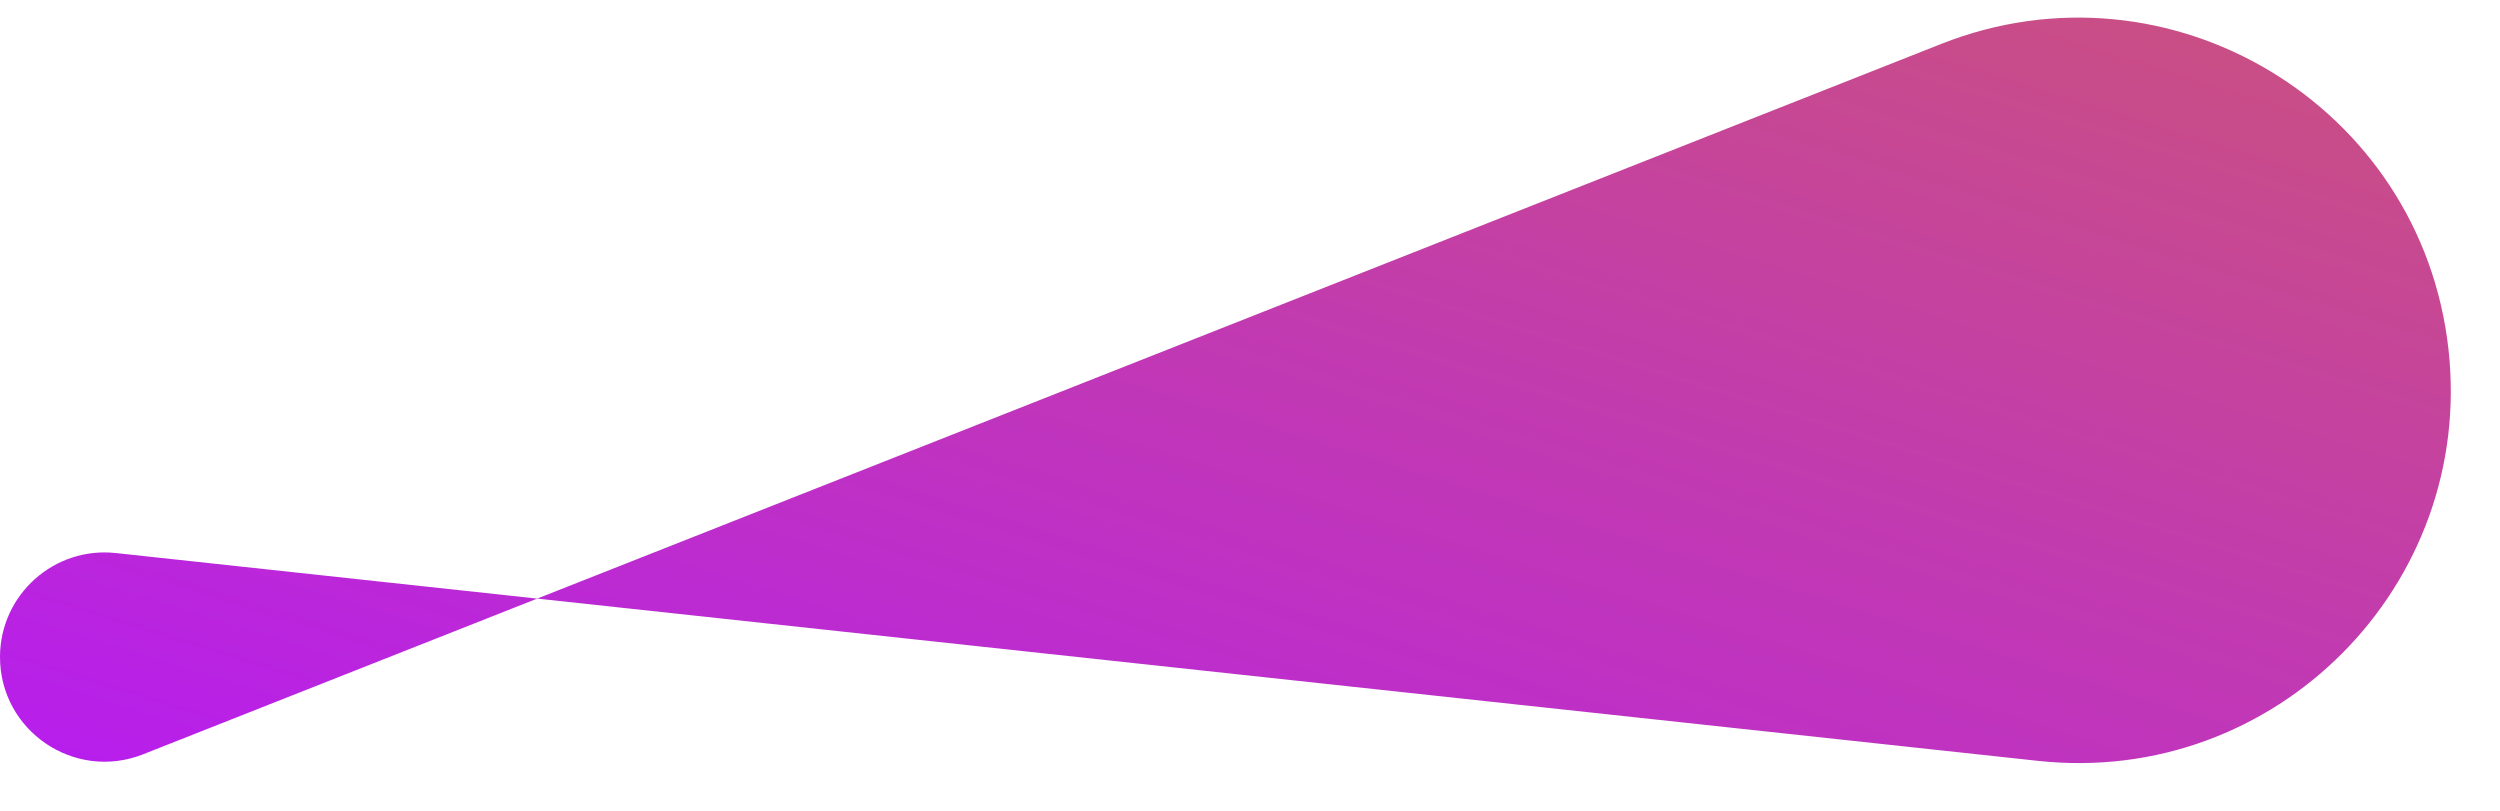
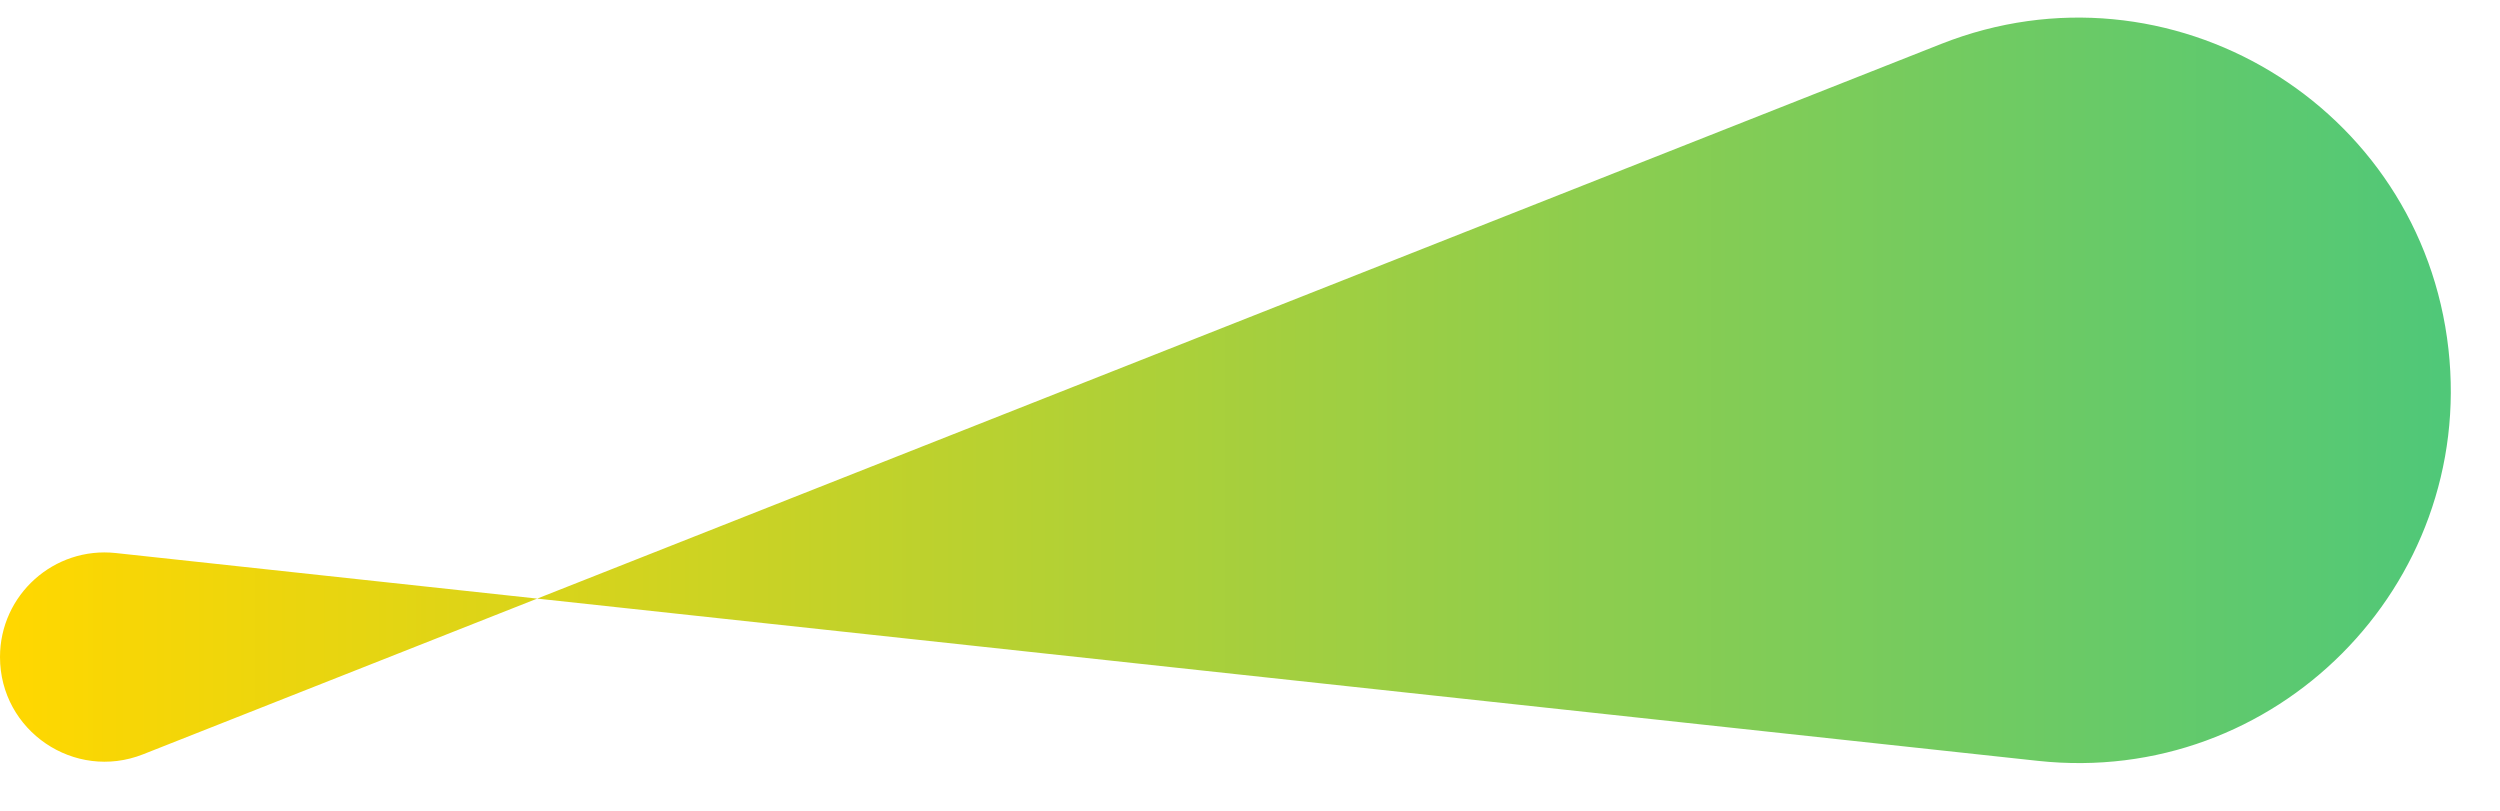
<svg xmlns="http://www.w3.org/2000/svg" width="37" height="12" viewBox="0 0 37 12" fill="none">
-   <path d="M0 9.724C0 8.804 0.799 8.086 1.714 8.185L30.164 11.261C33.672 11.64 36.629 8.673 36.237 5.166C35.834 1.555 32.109 -0.685 28.73 0.65L2.117 11.164C1.101 11.565 0 10.816 0 9.724Z" fill="url(#paint0_linear_2164_71)" />
  <defs>
-     <linearGradient id="paint0_linear_2164_71" x1="136.358" y1="7.624" x2="122.281" y2="52.856" gradientUnits="userSpaceOnUse">
-       <stop stop-color="#DF8908" />
-       <stop offset="1" stop-color="#B415FF" />
+     <linearGradient id="gradient1" x1="0%" y1="0%" x2="100%" y2="0%">
+       <stop offset="0%" style="stop-color:#FFD700; stop-opacity:1" />
+       <stop offset="100%" style="stop-color:#50C878; stop-opacity:1" />
    </linearGradient>
  </defs>
+   <path d="M0 9.724C0 8.804 0.799 8.086 1.714 8.185L30.164 11.261C33.672 11.64 36.629 8.673 36.237 5.166C35.834 1.555 32.109 -0.685 28.73 0.65L2.117 11.164C1.101 11.565 0 10.816 0 9.724Z" fill="url(#gradient1)" />
</svg>
